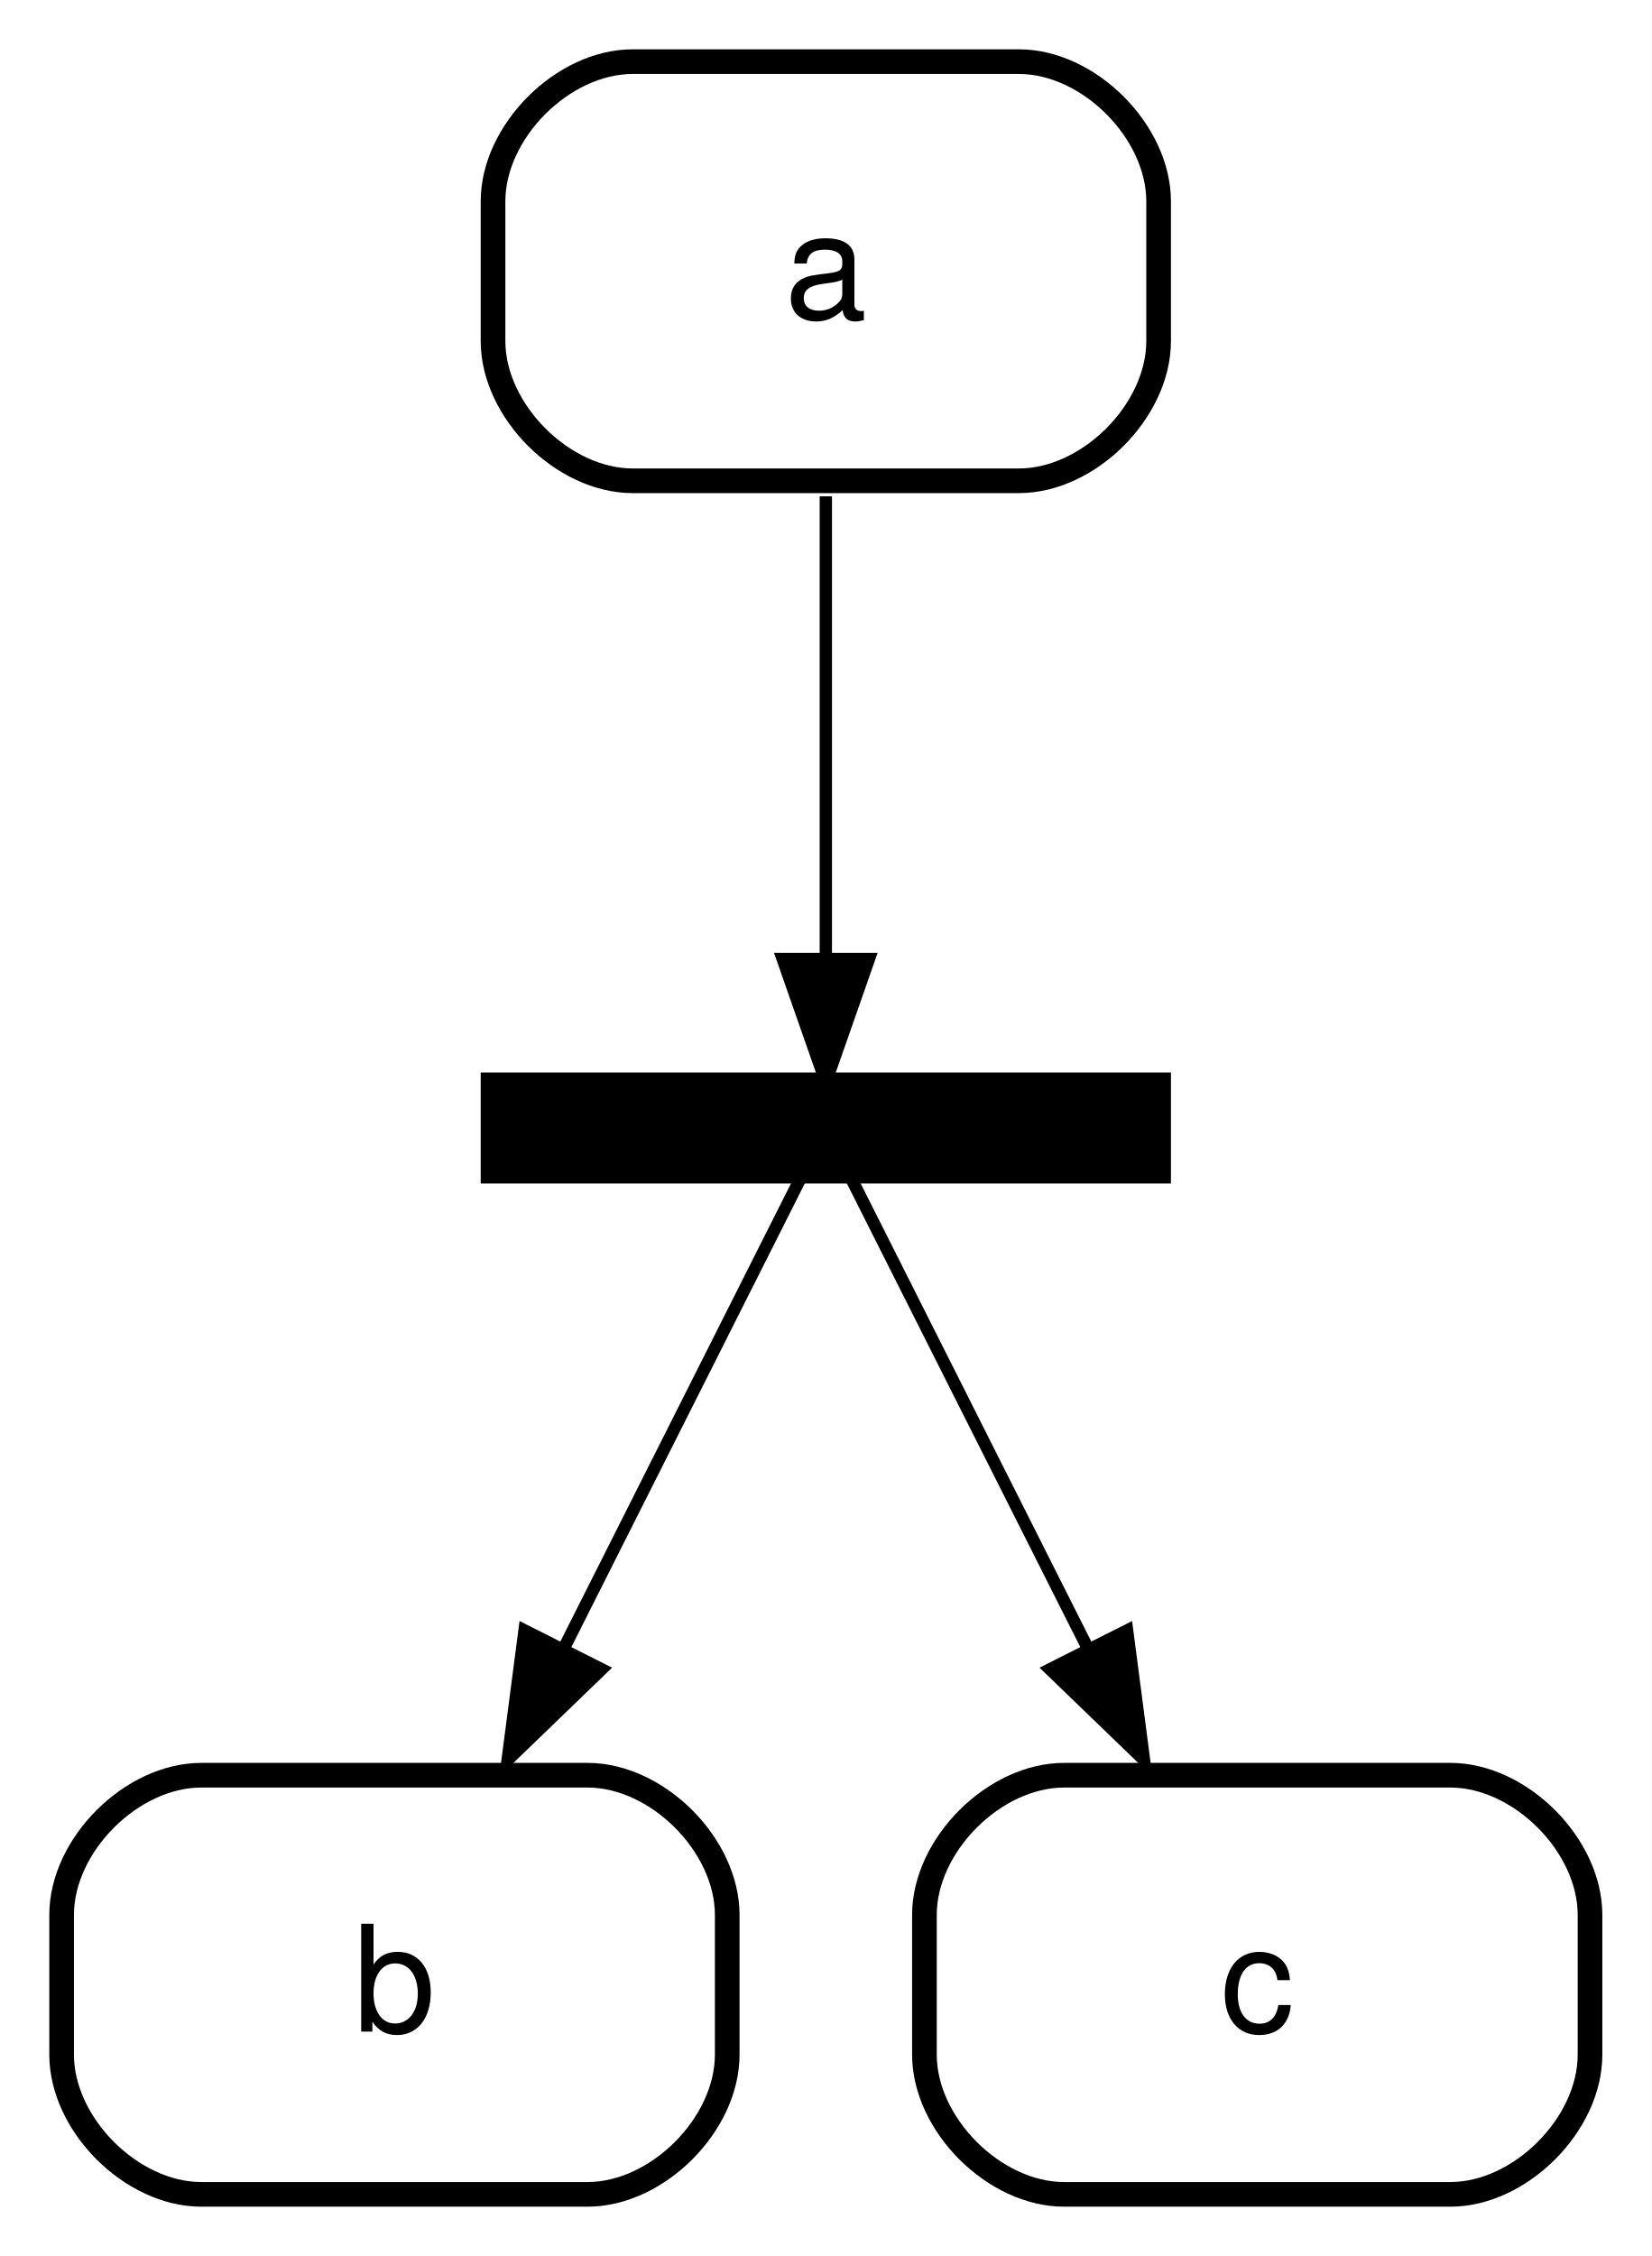
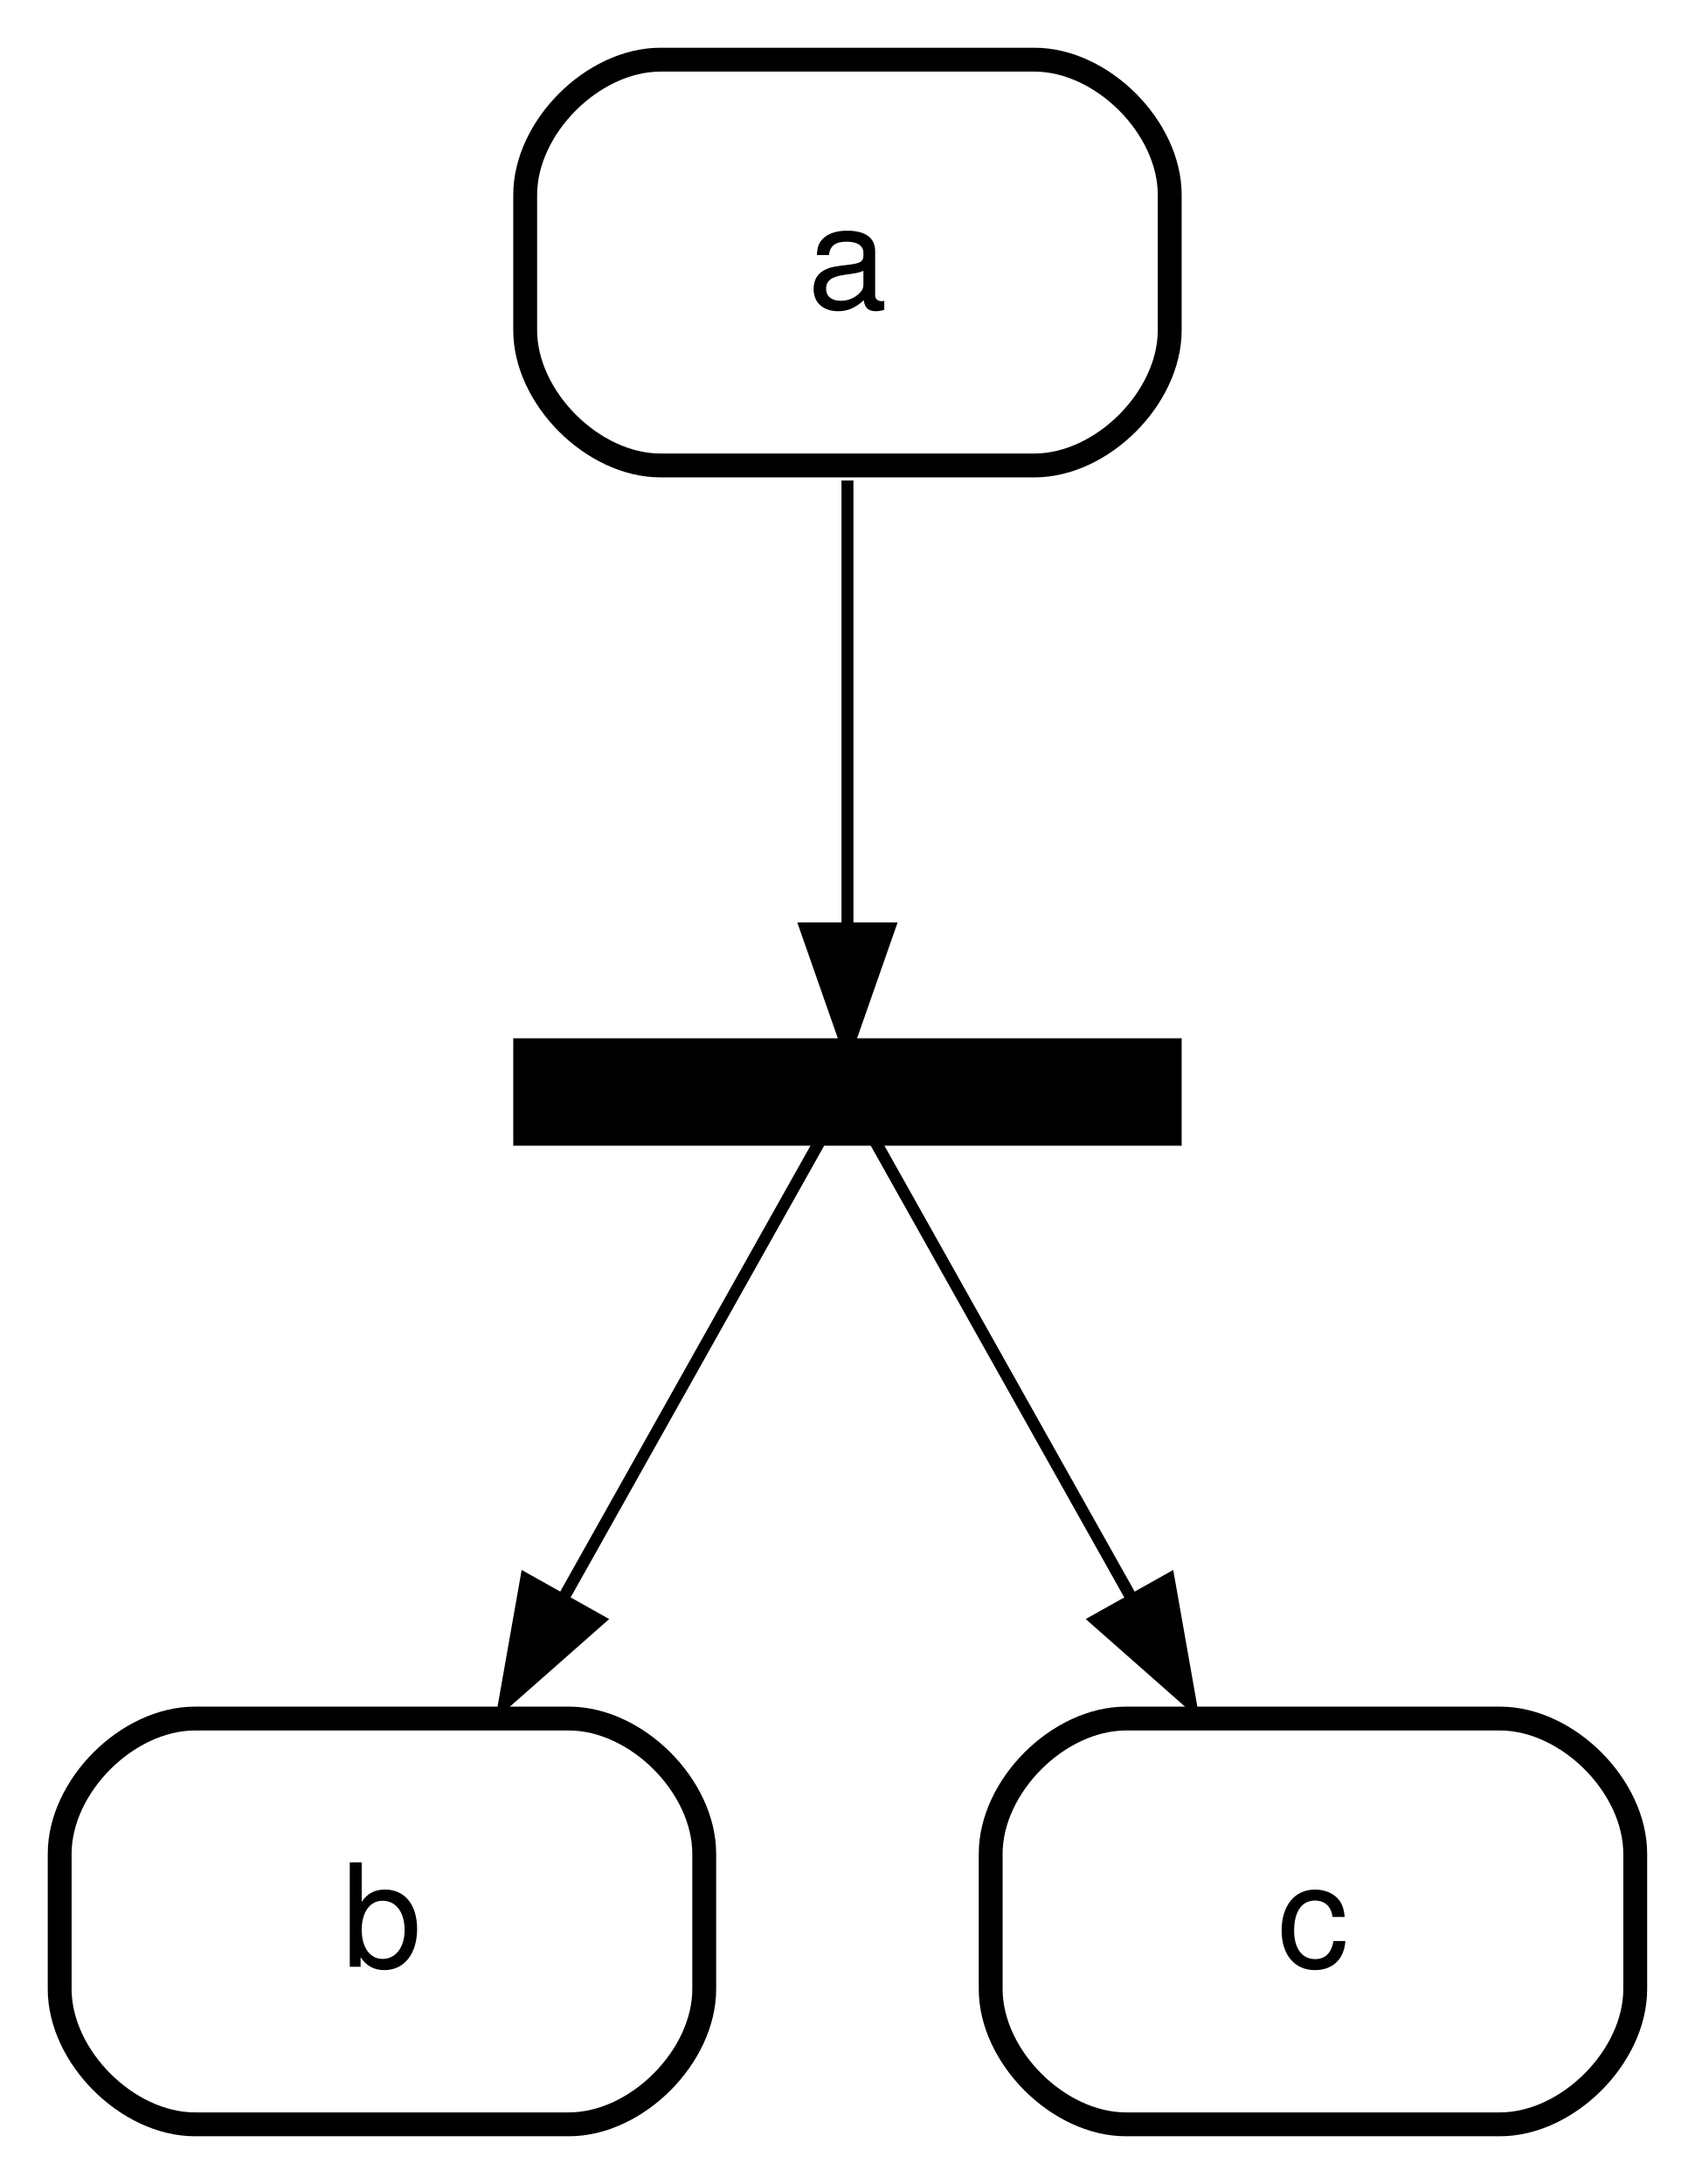
- <svg xmlns="http://www.w3.org/2000/svg" width="134pt" height="183pt" viewBox="0.00 0.00 134.00 183.00">
+ <svg xmlns="http://www.w3.org/2000/svg" width="142pt" height="183pt" viewBox="0.00 0.00 142.00 183.00">
  <g id="graph0" class="graph" transform="scale(1 1) rotate(0) translate(4 179)">
-     <polygon fill="#ffffff" stroke="transparent" points="-4,4 -4,-179 130,-179 130,4 -4,4" />
+     <polygon fill="#ffffff" stroke="transparent" points="-4,4 -4,-179 138,-179 138,4 -4,4" />
    <g id="node1" class="node">
-       <polygon fill="#ffffff" stroke="transparent" stroke-width="2" points="91,-175 35,-175 35,-139 91,-139 91,-175" />
-       <text text-anchor="start" x="59.665" y="-153.2" font-family="Helvetica,sans-Serif" font-size="12.00" fill="#000000">a</text>
-       <path fill="none" stroke="#000000" stroke-width="2" d="M47.333,-140C47.333,-140 78.667,-140 78.667,-140 84.333,-140 90,-145.667 90,-151.333 90,-151.333 90,-162.667 90,-162.667 90,-168.333 84.333,-174 78.667,-174 78.667,-174 47.333,-174 47.333,-174 41.667,-174 36,-168.333 36,-162.667 36,-162.667 36,-151.333 36,-151.333 36,-145.667 41.667,-140 47.333,-140" />
+       <polygon fill="#ffffff" stroke="transparent" stroke-width="2" points="95,-175 39,-175 39,-139 95,-139 95,-175" />
+       <text text-anchor="start" x="63.665" y="-153.2" font-family="Helvetica,sans-Serif" font-size="12.00" fill="#000000">a</text>
+       <path fill="none" stroke="#000000" stroke-width="2" d="M51.333,-140C51.333,-140 82.667,-140 82.667,-140 88.333,-140 94,-145.667 94,-151.333 94,-151.333 94,-162.667 94,-162.667 94,-168.333 88.333,-174 82.667,-174 82.667,-174 51.333,-174 51.333,-174 45.667,-174 40,-168.333 40,-162.667 40,-162.667 40,-151.333 40,-151.333 40,-145.667 45.667,-140 51.333,-140" />
    </g>
    <g id="node4" class="node">
-       <polygon fill="#000000" stroke="#000000" stroke-width="2" points="90,-91 36,-91 36,-84 90,-84 90,-91" />
-       <text text-anchor="middle" x="63" y="-83.9" font-family="Helvetica,sans-Serif" font-size="12.00" fill="#000000"> </text>
+       <polygon fill="#000000" stroke="#000000" stroke-width="2" points="94,-91 40,-91 40,-84 94,-84 94,-91" />
+       <text text-anchor="middle" x="67" y="-83.9" font-family="Helvetica,sans-Serif" font-size="12.00" fill="#000000"> </text>
    </g>
    <g id="edge1" class="edge">
-       <path fill="none" stroke="#000000" d="M63,-138.74C63,-127.061 63,-112.148 63,-101.426" />
-       <polygon fill="#000000" stroke="#000000" points="66.5,-101.209 63,-91.209 59.5,-101.209 66.5,-101.209" />
-       <text text-anchor="middle" x="64.389" y="-112" font-family="Helvetica,sans-Serif" font-size="10.00" fill="#000000"> </text>
+       <path fill="none" stroke="#000000" d="M67,-138.74C67,-127.061 67,-112.148 67,-101.426" />
+       <polygon fill="#000000" stroke="#000000" points="70.5,-101.209 67,-91.209 63.5,-101.209 70.5,-101.209" />
+       <text text-anchor="middle" x="68.389" y="-112" font-family="Helvetica,sans-Serif" font-size="10.00" fill="#000000"> </text>
    </g>
    <g id="node2" class="node">
      <polygon fill="#ffffff" stroke="transparent" stroke-width="2" points="56,-36 0,-36 0,0 56,0 56,-36" />
      <text text-anchor="start" x="24.665" y="-14.2" font-family="Helvetica,sans-Serif" font-size="12.00" fill="#000000">b</text>
      <path fill="none" stroke="#000000" stroke-width="2" d="M12.333,-1C12.333,-1 43.667,-1 43.667,-1 49.333,-1 55,-6.667 55,-12.333 55,-12.333 55,-23.667 55,-23.667 55,-29.333 49.333,-35 43.667,-35 43.667,-35 12.333,-35 12.333,-35 6.667,-35 1,-29.333 1,-23.667 1,-23.667 1,-12.333 1,-12.333 1,-6.667 6.667,-1 12.333,-1" />
    </g>
    <g id="node3" class="node">
-       <polygon fill="#ffffff" stroke="transparent" stroke-width="2" points="126,-36 70,-36 70,0 126,0 126,-36" />
-       <text text-anchor="start" x="95" y="-14.2" font-family="Helvetica,sans-Serif" font-size="12.00" fill="#000000">c</text>
-       <path fill="none" stroke="#000000" stroke-width="2" d="M82.333,-1C82.333,-1 113.667,-1 113.667,-1 119.333,-1 125,-6.667 125,-12.333 125,-12.333 125,-23.667 125,-23.667 125,-29.333 119.333,-35 113.667,-35 113.667,-35 82.333,-35 82.333,-35 76.667,-35 71,-29.333 71,-23.667 71,-23.667 71,-12.333 71,-12.333 71,-6.667 76.667,-1 82.333,-1" />
+       <polygon fill="#ffffff" stroke="transparent" stroke-width="2" points="134,-36 78,-36 78,0 134,0 134,-36" />
+       <text text-anchor="start" x="103" y="-14.2" font-family="Helvetica,sans-Serif" font-size="12.00" fill="#000000">c</text>
+       <path fill="none" stroke="#000000" stroke-width="2" d="M90.333,-1C90.333,-1 121.667,-1 121.667,-1 127.333,-1 133,-6.667 133,-12.333 133,-12.333 133,-23.667 133,-23.667 133,-29.333 127.333,-35 121.667,-35 121.667,-35 90.333,-35 90.333,-35 84.667,-35 79,-29.333 79,-23.667 79,-23.667 79,-12.333 79,-12.333 79,-6.667 84.667,-1 90.333,-1" />
    </g>
    <g id="edge2" class="edge">
-       <path fill="none" stroke="#000000" d="M61.118,-83.763C57.484,-76.547 49.208,-60.113 41.838,-45.479" />
-       <polygon fill="#000000" stroke="#000000" points="44.808,-43.595 37.184,-36.238 38.556,-46.743 44.808,-43.595" />
-       <text text-anchor="middle" x="53.389" y="-57" font-family="Helvetica,sans-Serif" font-size="10.00" fill="#000000"> </text>
+       <path fill="none" stroke="#000000" d="M64.903,-83.763C60.815,-76.478 51.455,-59.799 43.185,-45.061" />
+       <polygon fill="#000000" stroke="#000000" points="46.18,-43.246 38.234,-36.238 40.075,-46.671 46.18,-43.246" />
+       <text text-anchor="middle" x="56.389" y="-57" font-family="Helvetica,sans-Serif" font-size="10.00" fill="#000000"> </text>
    </g>
    <g id="edge3" class="edge">
-       <path fill="none" stroke="#000000" d="M64.882,-83.763C68.516,-76.547 76.792,-60.113 84.162,-45.479" />
-       <polygon fill="#000000" stroke="#000000" points="87.444,-46.743 88.816,-36.238 81.192,-43.595 87.444,-46.743" />
-       <text text-anchor="middle" x="80.389" y="-57" font-family="Helvetica,sans-Serif" font-size="10.00" fill="#000000"> </text>
+       <path fill="none" stroke="#000000" d="M69.097,-83.763C73.185,-76.478 82.545,-59.799 90.814,-45.061" />
+       <polygon fill="#000000" stroke="#000000" points="93.924,-46.671 95.766,-36.238 87.82,-43.246 93.924,-46.671" />
+       <text text-anchor="middle" x="86.389" y="-57" font-family="Helvetica,sans-Serif" font-size="10.00" fill="#000000"> </text>
    </g>
  </g>
</svg>
